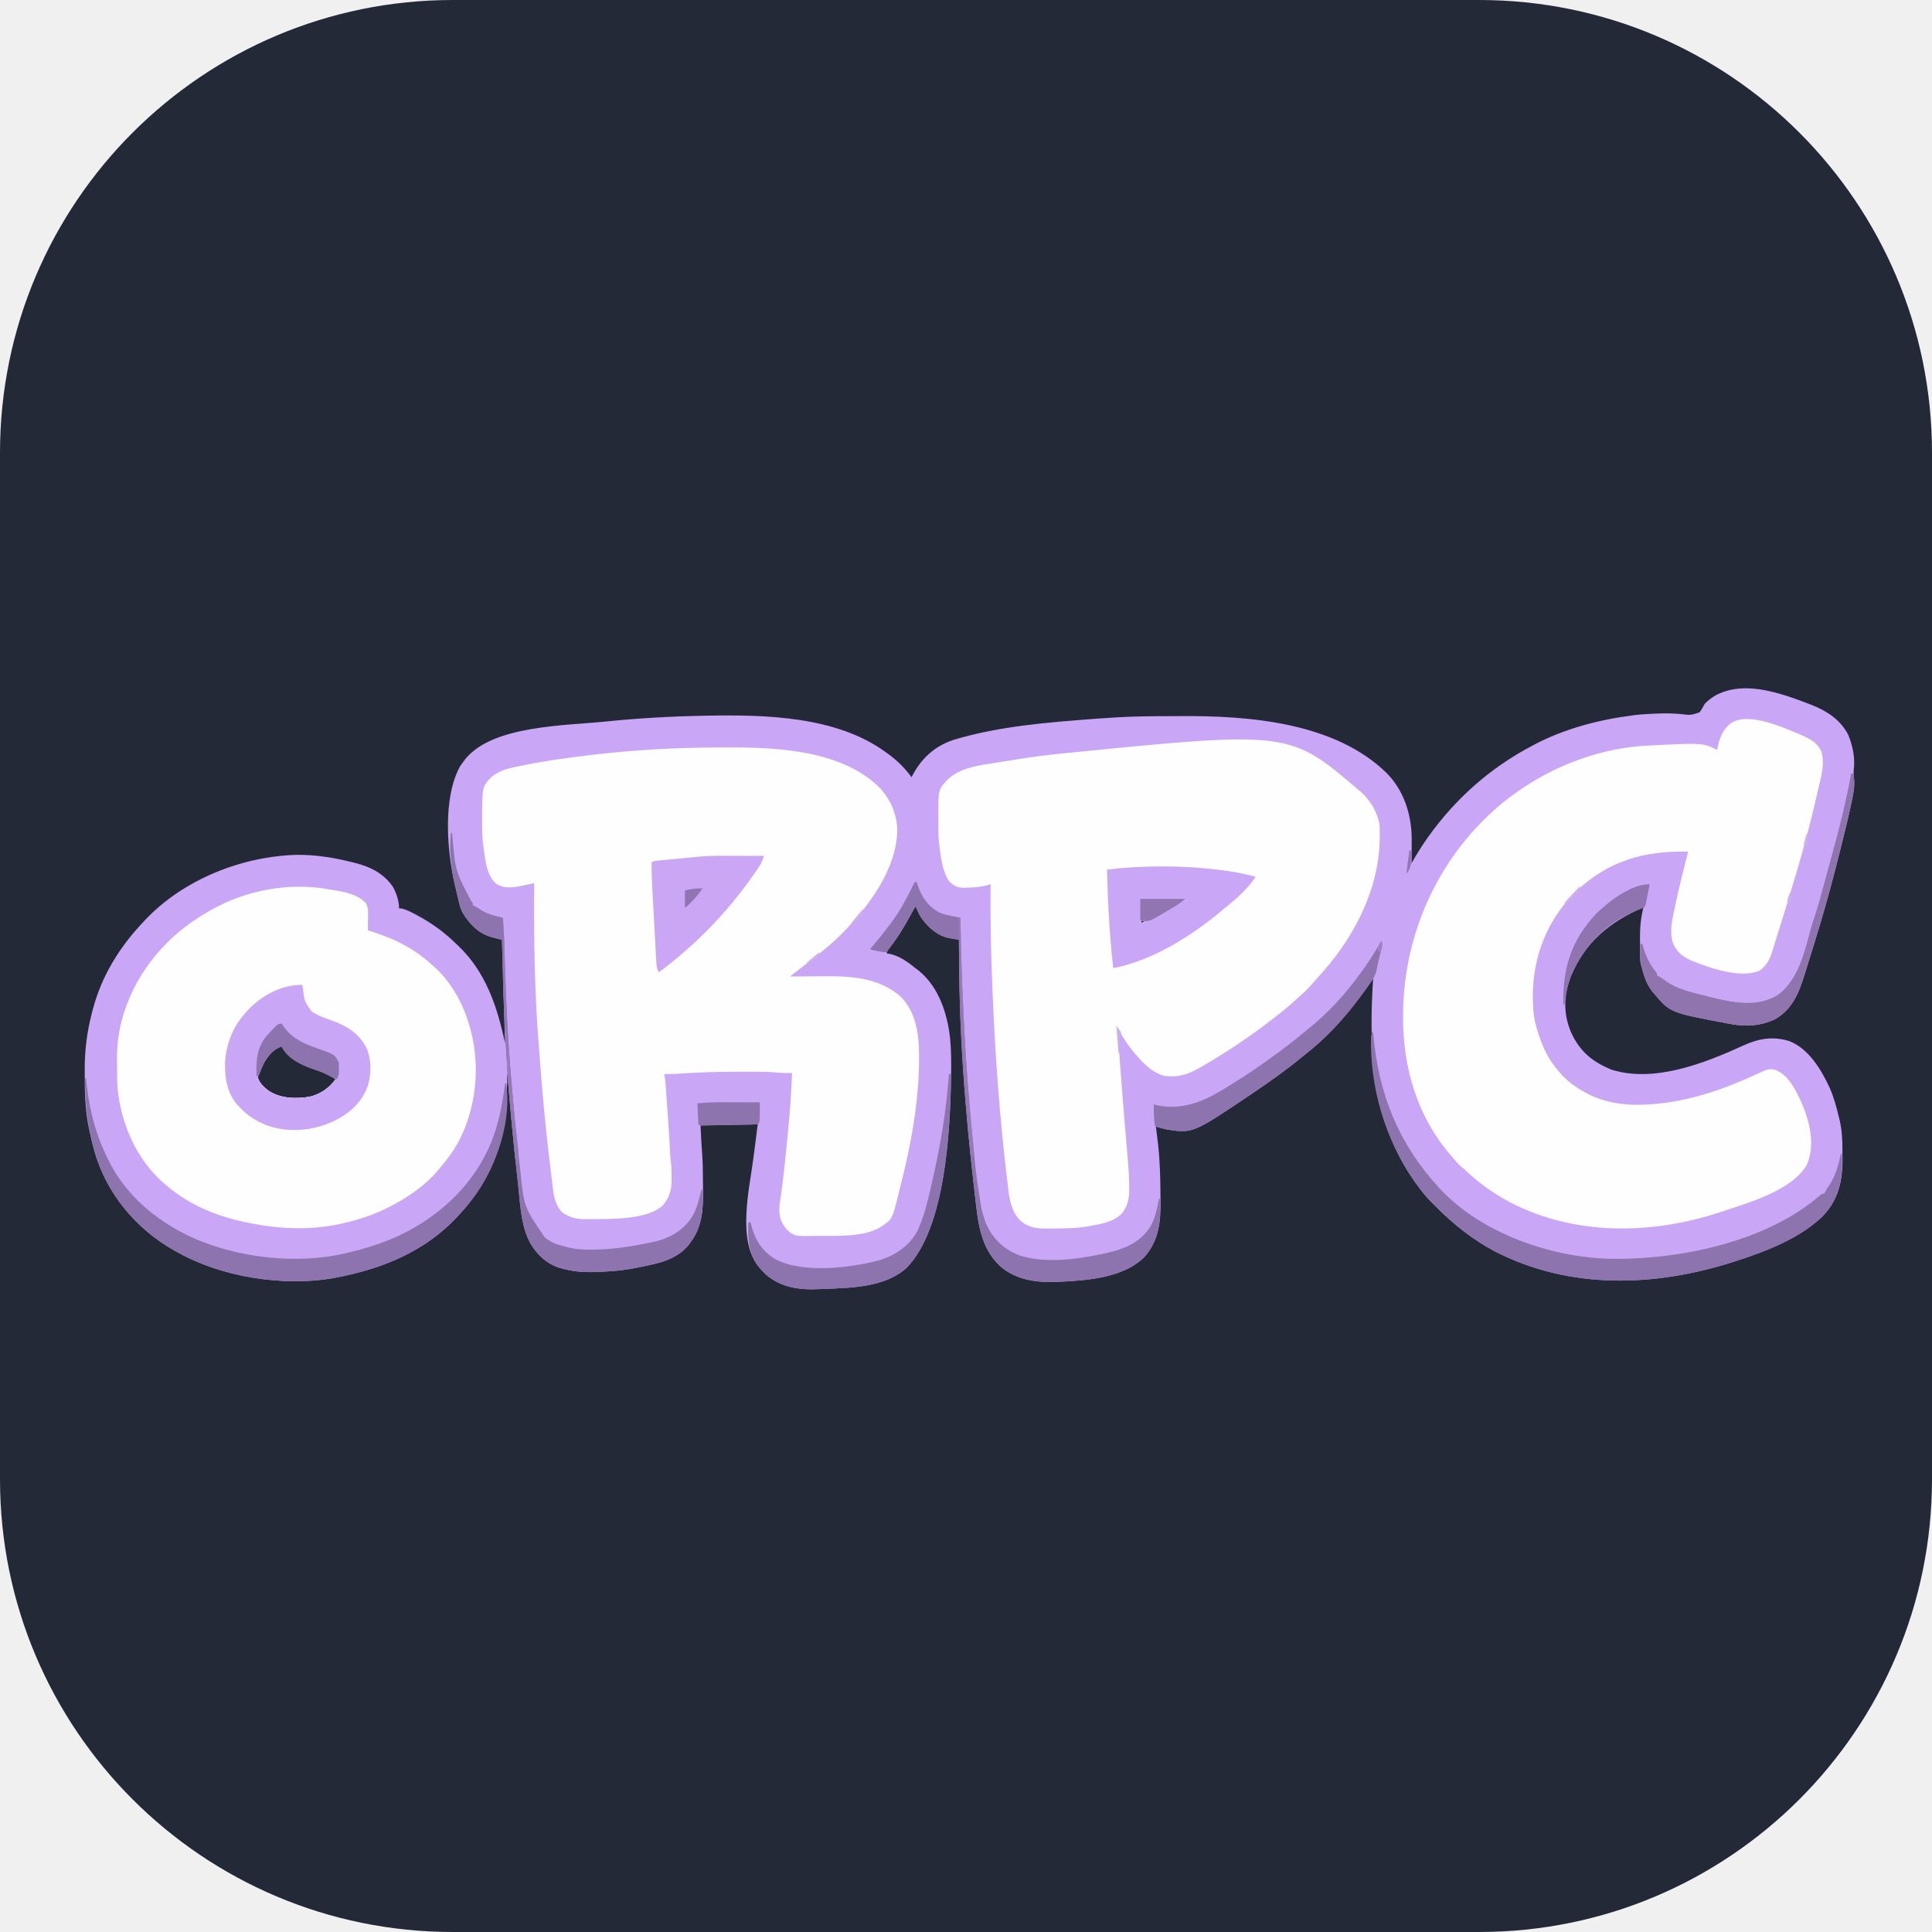
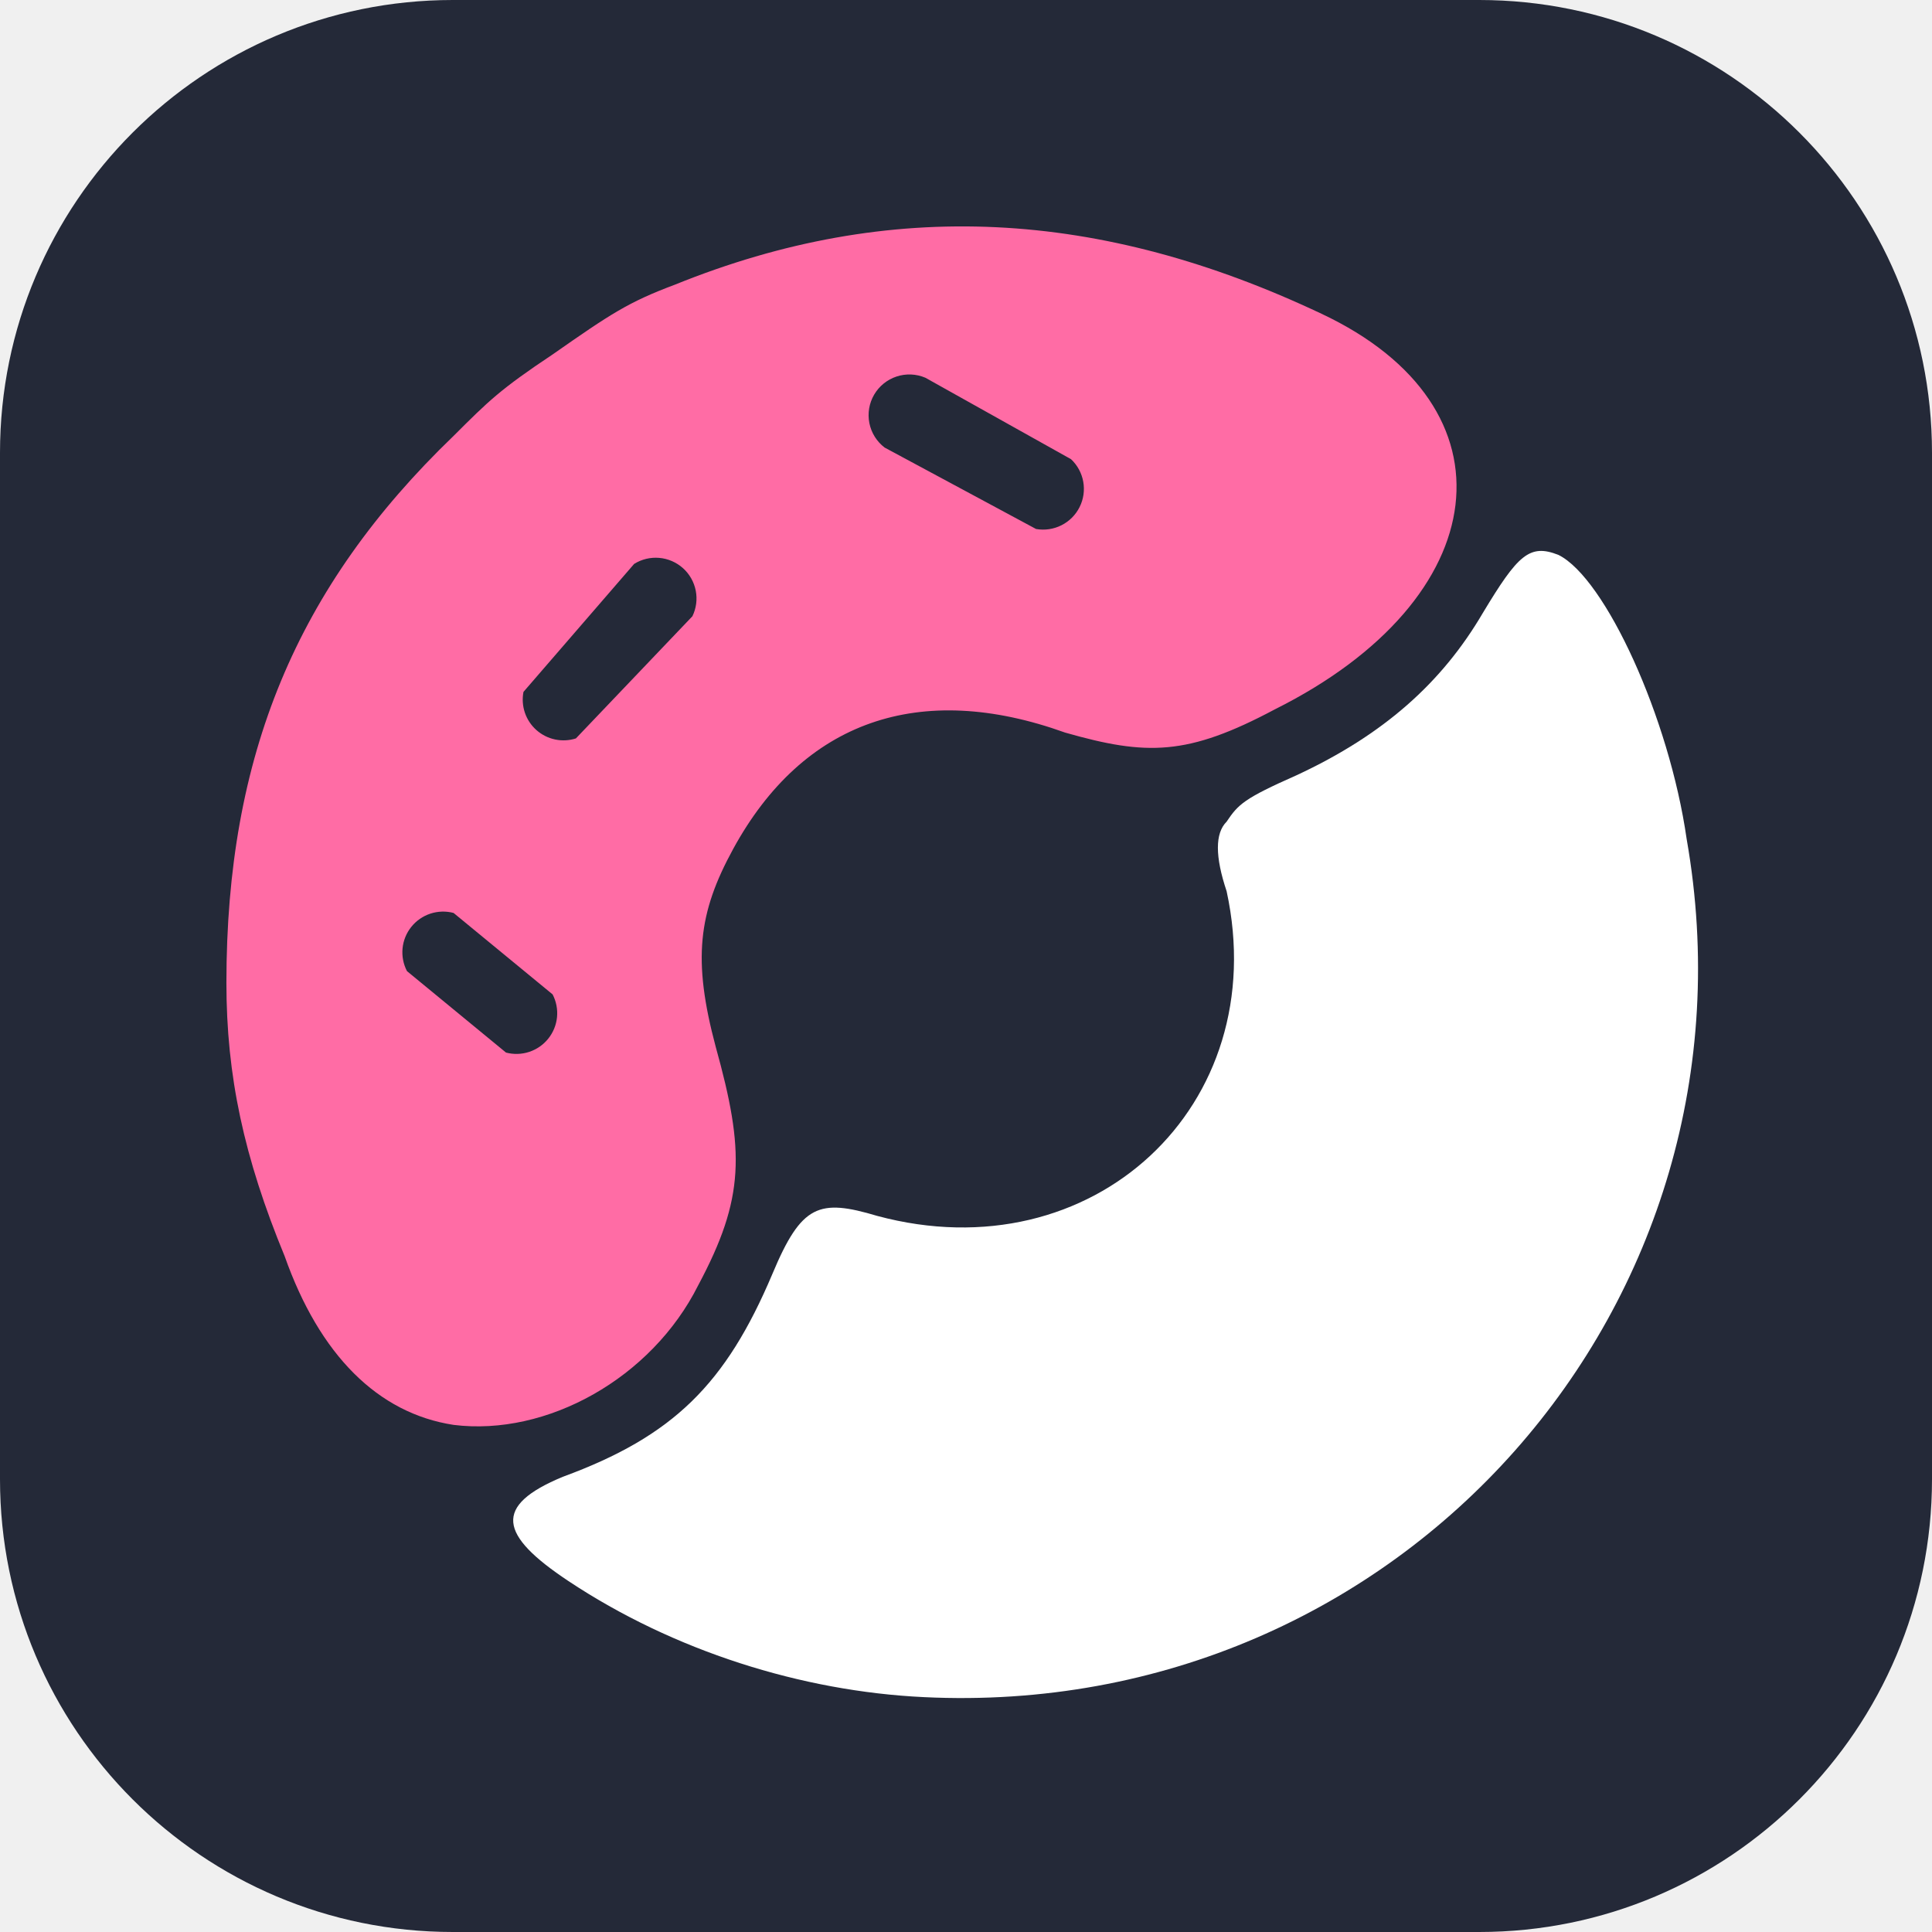
- <svg xmlns="http://www.w3.org/2000/svg" width="256" height="256" viewBox="0 0 256 256" id="orpc" fill="none">
+ <svg xmlns="http://www.w3.org/2000/svg" width="256" height="256" viewBox="0 0 256 256" fill="none" id="orpc">
  <style>
#orpc {
-     path.rect {fill: #242938}
+     rect {fill: #242938}
+     path[fill="white"] {fill: white}

    @media (prefers-color-scheme: light) {
-         path.rect {fill: #F4F2ED}
+         rect {fill: #F4F2ED}
+         path[fill="white"] {fill: black}
    }
}
</style>
-   <g clip-path="url(#clip0_228_2)">
-     <path class="rect" d="M196 0H60C26.863 0 0 26.863 0 60V196C0 229.137 26.863 256 60 256H196C229.137 256 256 229.137 256 196V60C256 26.863 229.137 0 196 0Z" fill="#242938" />
-     <path d="M239.664 93.259C239.807 93.314 239.807 93.314 239.953 93.369C242.035 94.179 243.89 95.356 244.932 97.428C245.514 98.915 245.842 100.492 245.623 102.082C245.591 102.509 245.616 102.842 245.67 103.262C245.751 104.127 245.631 104.886 245.454 105.731C245.423 105.886 245.392 106.041 245.36 106.201C244.978 108.056 244.527 109.896 244.066 111.733C243.993 112.024 243.92 112.316 243.847 112.608C243.024 115.905 242.155 119.186 241.179 122.441C241.14 122.571 241.101 122.7 241.061 122.834C240.505 124.685 239.933 126.531 239.351 128.374C239.26 128.665 239.17 128.956 239.08 129.248C238.334 131.675 237.412 133.859 235.068 135.123C233.221 135.942 231.381 136.058 229.427 135.704C229.292 135.68 229.157 135.655 229.018 135.63C221.295 134.187 221.295 134.187 219.139 131.613C219.057 131.517 218.975 131.42 218.89 131.321C218.114 130.315 217.807 129.212 217.486 128C217.461 127.921 217.436 127.842 217.411 127.76C217.317 127.289 217.323 126.817 217.32 126.338C217.319 126.23 217.319 126.121 217.318 126.01C217.317 125.78 217.316 125.55 217.315 125.32C217.314 124.975 217.31 124.631 217.305 124.286C217.296 122.876 217.424 121.589 217.761 120.218C213.342 122.137 209.997 124.829 208.131 129.421C207.179 131.973 207.125 134.421 208.236 136.925C209.395 139.388 211.086 140.743 213.569 141.749C219.21 143.508 225.923 140.859 230.973 138.546C233.022 137.61 234.912 137.273 237.095 137.952C239.648 138.928 241.345 141.754 242.45 144.153C242.99 145.392 243.348 146.696 243.658 148.011C243.714 148.236 243.714 148.236 243.771 148.465C244.081 149.837 244.14 151.155 244.133 152.557C244.132 152.925 244.136 153.293 244.14 153.662C244.152 156.585 243.545 159.034 241.487 161.189C238.411 164.069 234.083 165.784 230.159 167.049C230.033 167.09 229.907 167.131 229.778 167.173C219.325 170.532 208.087 170.938 198.088 165.819C195.202 164.285 192.649 162.282 190.349 159.962C190.244 159.86 190.138 159.758 190.029 159.653C189.115 158.764 188.331 157.806 187.594 156.766C187.529 156.674 187.464 156.582 187.397 156.488C181.779 148.469 181.327 139.147 181.947 129.667C181.845 129.815 181.743 129.963 181.638 130.116C179.195 133.651 176.397 137.032 172.993 139.673C172.838 139.799 172.684 139.926 172.53 140.053C170.519 141.709 168.397 143.217 166.243 144.676C166.141 144.745 166.038 144.815 165.933 144.886C158.087 150.174 158.087 150.174 154.672 149.678C154.159 149.562 153.658 149.423 153.157 149.261C153.174 149.38 153.19 149.499 153.208 149.621C153.29 150.241 153.363 150.863 153.433 151.485C153.446 151.6 153.459 151.716 153.473 151.835C153.7 153.921 153.747 156.013 153.764 158.11C153.767 158.408 153.771 158.706 153.776 159.004C153.821 161.876 153.55 164.479 151.539 166.667C148.771 169.272 144.243 169.652 140.622 169.828C140.489 169.835 140.357 169.842 140.22 169.85C137.439 169.979 134.617 169.653 132.469 167.718C129.898 165.288 129.59 161.939 129.206 158.581C129.189 158.434 129.172 158.288 129.154 158.137C127.867 147.034 126.947 135.708 127.123 124.526C127.01 124.508 126.897 124.489 126.781 124.47C126.633 124.446 126.484 124.422 126.332 124.397C126.185 124.373 126.038 124.349 125.887 124.324C124.248 124.025 123.118 122.996 122.122 121.683C121.787 121.176 121.545 120.65 121.337 120.079C121.134 120.387 120.958 120.681 120.787 121.006C119.927 122.615 119.008 124.186 117.858 125.604C117.594 125.911 117.594 125.911 117.48 126.332C117.6 126.348 117.72 126.363 117.844 126.38C119.213 126.651 120.401 127.56 121.475 128.417C121.634 128.54 121.634 128.54 121.797 128.666C124.425 130.843 125.536 134.332 125.9 137.636C126.05 139.286 126.057 140.936 126.021 142.591C126.019 142.716 126.017 142.841 126.015 142.969C125.894 150.018 125.23 162.765 120.137 167.986C117.293 170.591 112.77 170.651 109.119 170.789C108.903 170.797 108.687 170.807 108.471 170.818C105.908 170.939 103.473 170.604 101.47 168.868C101.186 168.598 100.929 168.32 100.675 168.022C100.6 167.936 100.525 167.85 100.448 167.761C97.686 164.14 99.3 157.571 99.822 153.503C99.882 153.042 99.943 152.581 100.004 152.12C100.141 151.075 100.27 150.029 100.399 148.984C96.649 149.052 96.649 149.052 92.823 149.123C92.911 150.984 92.911 150.984 93.035 152.843C93.129 154.126 93.139 155.412 93.147 156.699C93.149 156.991 93.153 157.283 93.158 157.575C93.203 160.126 93.061 162.608 91.445 164.687C91.363 164.8 91.28 164.914 91.194 165.031C90.028 166.395 88.465 167.067 86.762 167.466C86.574 167.511 86.574 167.511 86.382 167.556C84.593 167.974 82.809 168.315 80.977 168.439C80.83 168.449 80.684 168.459 80.533 168.469C78.564 168.595 76.696 168.669 74.778 168.161C74.629 168.125 74.481 168.089 74.328 168.053C72.709 167.598 71.406 166.522 70.508 165.103C70.446 165.009 70.384 164.915 70.321 164.818C69.012 162.531 68.926 159.454 68.648 156.896C68.617 156.623 68.587 156.349 68.556 156.076C68.031 151.403 67.6 146.721 67.202 142.035C67.202 142.116 67.203 142.197 67.204 142.28C67.256 149.332 65.697 155.855 60.727 161.073C60.664 161.142 60.601 161.21 60.536 161.28C56.293 165.839 50.601 168.13 44.611 169.272C44.361 169.321 44.361 169.321 44.106 169.371C37.492 170.491 29.406 169.233 23.535 165.937C23.392 165.859 23.249 165.781 23.102 165.7C18.005 162.819 14.091 158.152 12.486 152.447C12.281 151.679 12.097 150.906 11.921 150.13C11.888 149.982 11.854 149.834 11.82 149.682C11.348 147.474 11.227 145.312 11.232 143.059C11.232 142.628 11.229 142.198 11.226 141.768C11.217 139.232 11.511 136.804 12.145 134.349C12.187 134.183 12.229 134.018 12.273 133.847C13.451 129.321 15.807 125.528 18.989 122.163C19.099 122.045 19.21 121.927 19.323 121.805C24.399 116.492 32.126 113.446 39.376 113.27C41.847 113.253 44.223 113.642 46.617 114.234C46.753 114.267 46.889 114.301 47.029 114.335C49.107 114.869 50.86 115.726 52.101 117.57C52.546 118.413 52.876 119.395 52.876 120.357C53.038 120.371 53.038 120.371 53.205 120.385C53.883 120.536 54.442 120.837 55.054 121.165C55.181 121.232 55.308 121.3 55.439 121.37C57.224 122.344 58.858 123.514 60.314 124.943C60.444 125.063 60.573 125.183 60.706 125.307C64.375 128.782 65.918 133.448 66.926 138.283C66.923 138.188 66.919 138.093 66.916 137.995C66.815 135.152 66.73 132.31 66.651 129.467C66.636 128.907 66.62 128.347 66.604 127.787C66.574 126.7 66.543 125.613 66.513 124.526C66.373 124.491 66.234 124.456 66.09 124.42C65.903 124.372 65.717 124.324 65.531 124.276C65.439 124.253 65.347 124.23 65.253 124.206C63.458 123.738 62.246 122.494 61.299 120.936C61.042 120.447 60.913 119.946 60.788 119.41C60.76 119.295 60.732 119.181 60.703 119.063C60.645 118.824 60.589 118.585 60.533 118.345C60.457 118.015 60.377 117.687 60.296 117.358C59.224 112.81 58.63 105.736 60.977 101.51C61.118 101.303 61.264 101.1 61.416 100.902C61.495 100.796 61.574 100.69 61.656 100.58C65.291 96.086 74.986 96.161 80.331 95.599C84.624 95.16 88.923 94.921 93.236 94.84C93.397 94.836 93.558 94.833 93.724 94.83C101.462 94.691 110.805 94.896 117.342 99.651C117.42 99.707 117.497 99.762 117.577 99.819C118.827 100.719 119.873 101.733 120.786 102.986C120.825 102.91 120.863 102.835 120.903 102.757C122.119 100.449 123.856 98.875 126.322 98.044C132.311 96.23 138.857 95.712 145.073 95.248C145.186 95.239 145.3 95.231 145.416 95.222C146.206 95.164 146.995 95.112 147.785 95.065C147.9 95.058 148.015 95.052 148.134 95.045C150.459 94.913 152.785 94.896 155.113 94.893C155.534 94.892 155.955 94.89 156.375 94.887C165.492 94.82 176.851 95.701 183.737 102.43C186.008 104.712 187.048 107.943 187.057 111.124C187.056 111.515 187.054 111.906 187.052 112.297C187.051 112.499 187.051 112.702 187.05 112.904C187.049 113.397 187.046 113.889 187.043 114.381C187.102 114.277 187.161 114.172 187.222 114.064C187.752 113.134 188.307 112.235 188.92 111.359C189.003 111.24 189.086 111.121 189.172 110.999C192.797 105.865 197.47 101.73 203.022 98.817C203.115 98.767 203.208 98.718 203.304 98.666C207.276 96.561 211.951 95.341 216.384 94.787C216.478 94.775 216.572 94.763 216.669 94.75C217.559 94.641 218.45 94.597 219.346 94.561C219.507 94.554 219.668 94.547 219.833 94.54C220.826 94.502 221.789 94.535 222.778 94.621C224.04 94.774 224.04 94.774 225.198 94.388C225.471 94.026 225.672 93.656 225.889 93.259C226.69 92.45 227.559 91.91 228.644 91.591C228.871 91.524 228.871 91.524 229.103 91.456C232.488 90.616 236.504 92.037 239.664 93.259ZM151.229 122.024C151.229 122.116 151.229 122.208 151.229 122.302C151.41 122.211 151.592 122.119 151.78 122.024C151.598 122.024 151.416 122.024 151.229 122.024ZM35.795 139.534C35.049 140.4 34.392 141.464 34.142 142.591C34.249 143.405 34.886 143.964 35.489 144.462C37.086 145.577 39.206 145.639 41.073 145.315C42.513 144.952 43.587 144.182 44.473 143.008C43.603 142.358 42.76 141.965 41.735 141.627C40.606 141.234 39.64 140.83 38.688 140.09C38.604 140.029 38.52 139.967 38.434 139.904C38.067 139.62 37.799 139.324 37.551 138.935C37.472 138.811 37.392 138.688 37.31 138.561C36.716 138.561 36.212 139.149 35.795 139.534Z" fill="#C9A6F6" />
-     <path d="M95.18 99.044C95.477 99.043 95.773 99.042 96.07 99.04C102.713 99.006 111.217 99.328 116.357 104.176C117.907 105.733 118.855 107.784 118.892 110.004C118.833 114.857 115.448 119.64 112.246 122.997C112.174 123.073 112.102 123.148 112.029 123.225C111.053 124.245 110.049 125.182 108.94 126.054C108.793 126.172 108.646 126.29 108.499 126.407C107.599 127.127 106.689 127.833 105.777 128.536C105.67 128.619 105.563 128.701 105.452 128.786C105.191 128.988 104.93 129.189 104.669 129.39C104.806 129.388 104.806 129.388 104.946 129.387C105.907 129.377 106.868 129.371 107.829 129.367C108.186 129.365 108.543 129.362 108.901 129.358C112.65 129.321 116.399 129.479 119.357 132.068C121.398 134.159 121.782 137.09 121.785 139.89C121.785 139.987 121.785 140.084 121.785 140.184C121.776 145.934 120.717 151.772 119.271 157.322C119.218 157.542 119.165 157.762 119.113 157.983C118.25 161.562 118.25 161.562 116.654 162.602C114.4 163.973 110.858 163.741 108.31 163.755C108.097 163.757 107.884 163.759 107.671 163.763C105.281 163.809 105.281 163.809 104.223 162.89C103.355 161.846 103.202 161.027 103.292 159.684C103.347 159.243 103.414 158.804 103.48 158.365C103.709 156.79 103.886 155.213 104.05 153.63C104.064 153.49 104.079 153.35 104.094 153.205C104.476 149.536 104.828 145.863 104.945 142.174C104.865 142.176 104.784 142.178 104.702 142.179C104.061 142.186 103.434 142.168 102.796 142.106C101.943 142.031 101.096 142.013 100.24 142.012C100.084 142.011 99.929 142.011 99.768 142.01C99.267 142.009 98.766 142.009 98.264 142.009C98.008 142.009 98.008 142.009 97.746 142.009C95.05 142.009 92.374 142.097 89.684 142.287C89.122 142.32 88.565 142.323 88.002 142.313C88.023 142.412 88.045 142.512 88.067 142.614C88.138 142.998 88.176 143.37 88.204 143.759C88.219 143.98 88.219 143.98 88.236 144.206C88.246 144.364 88.257 144.522 88.269 144.685C88.28 144.851 88.292 145.016 88.304 145.187C88.329 145.538 88.353 145.889 88.378 146.24C88.414 146.769 88.452 147.297 88.489 147.826C88.601 149.416 88.713 151.006 88.781 152.598C88.803 153.074 88.838 153.543 88.9 154.015C88.981 154.658 88.991 155.285 88.992 155.932C88.993 156.05 88.995 156.168 88.997 156.29C89 157.616 88.73 158.657 87.864 159.684C85.784 161.691 80.772 161.513 78.127 161.534C77.954 161.538 77.781 161.542 77.604 161.546C76.372 161.555 75.556 161.351 74.528 160.683C73.62 159.767 73.395 158.595 73.247 157.347C73.228 157.19 73.228 157.19 73.208 157.03C73.165 156.685 73.123 156.339 73.082 155.993C73.067 155.871 73.052 155.75 73.037 155.625C72.926 154.709 72.818 153.792 72.712 152.875C72.697 152.746 72.682 152.618 72.666 152.485C72.197 148.45 71.832 144.41 71.533 140.358C71.486 139.714 71.435 139.069 71.384 138.425C70.817 131.303 70.729 124.163 70.783 117.022C70.705 117.039 70.628 117.055 70.548 117.073C70.19 117.15 69.832 117.225 69.475 117.3C69.352 117.326 69.23 117.353 69.104 117.38C67.964 117.617 66.875 117.768 65.824 117.161C64.418 116.102 64.271 113.665 64.033 112.019C63.895 110.962 63.874 109.914 63.879 108.849C63.879 108.689 63.88 108.529 63.88 108.365C63.907 104.208 63.907 104.208 65.114 102.969C65.947 102.239 67.009 101.901 68.071 101.675C68.197 101.647 68.322 101.62 68.451 101.591C71.624 100.917 74.863 100.439 78.084 100.068C78.351 100.036 78.351 100.036 78.623 100.004C84.127 99.357 89.64 99.058 95.18 99.044Z" fill="#FEFEFE" />
-     <path d="M180.156 104.793C180.257 104.878 180.358 104.962 180.462 105.05C181.639 106.127 182.647 107.863 182.812 109.481C182.829 109.902 182.83 110.321 182.825 110.742C182.823 110.971 182.823 110.971 182.82 111.205C182.687 118.22 179.152 124.673 174.469 129.681C174.163 130.011 173.868 130.347 173.578 130.692C173.192 131.142 172.774 131.53 172.324 131.914C172.006 132.189 171.699 132.473 171.392 132.759C170.537 133.536 169.635 134.243 168.723 134.948C168.598 135.046 168.598 135.046 168.47 135.145C165.569 137.402 162.497 139.438 159.321 141.28C159.202 141.349 159.082 141.419 158.958 141.491C157.398 142.385 156.019 142.829 154.196 142.537C152.401 142.027 151.045 140.438 149.92 139.022C149.861 138.948 149.802 138.875 149.742 138.799C149.108 137.982 148.59 137.087 148.06 136.199C148.15 137.411 148.24 138.623 148.33 139.836C148.353 140.141 148.376 140.447 148.398 140.753C148.573 143.107 148.754 145.461 148.95 147.813C148.979 148.161 149.008 148.508 149.036 148.856C149.055 149.085 149.074 149.315 149.093 149.544C149.102 149.657 149.112 149.769 149.121 149.885C149.167 150.441 149.214 150.996 149.262 151.551C149.607 155.578 149.607 155.578 149.625 157.393C149.628 157.567 149.628 157.567 149.631 157.745C149.624 158.968 149.337 160.082 148.48 160.97C147.317 161.97 145.804 162.203 144.341 162.463C144.203 162.488 144.203 162.488 144.062 162.514C142.534 162.774 140.987 162.773 139.442 162.785C139.34 162.786 139.237 162.787 139.132 162.789C137.563 162.806 136.268 162.764 135.082 161.62C133.788 160.206 133.684 158.284 133.468 156.444C133.456 156.35 133.445 156.256 133.433 156.159C132.459 148.056 131.874 139.905 131.53 131.752C131.524 131.604 131.518 131.455 131.511 131.303C131.311 126.586 131.214 121.881 131.255 117.161C131.033 117.227 131.033 117.227 130.806 117.294C129.881 117.553 128.956 117.608 128.001 117.621C127.901 117.625 127.801 117.629 127.698 117.633C126.835 117.643 126.35 117.345 125.728 116.735C124.887 115.407 124.712 113.829 124.505 112.297C124.481 112.123 124.457 111.95 124.433 111.771C124.327 110.911 124.342 110.047 124.342 109.182C124.342 108.869 124.339 108.557 124.337 108.244C124.322 104.602 124.322 104.602 125.583 103.278C127.352 101.617 129.888 101.403 132.185 101.032C132.39 100.998 132.596 100.964 132.801 100.93C133.433 100.825 134.066 100.724 134.699 100.624C134.861 100.598 134.861 100.598 135.027 100.571C136.864 100.277 138.703 100.047 140.553 99.86C140.698 99.845 140.843 99.83 140.993 99.815C170.871 96.829 170.871 96.829 180.156 104.793ZM151.229 122.024C151.229 122.116 151.229 122.208 151.229 122.302C151.41 122.211 151.592 122.119 151.78 122.024C151.598 122.024 151.416 122.024 151.229 122.024Z" fill="#FEFEFE" />
-     <path d="M238.715 97.411C239.831 97.898 240.783 98.394 241.322 99.539C241.842 101.075 241.325 102.881 240.964 104.402C240.913 104.622 240.863 104.841 240.813 105.061C240.663 105.713 240.508 106.365 240.352 107.016C240.329 107.112 240.307 107.208 240.283 107.307C238.979 112.774 237.308 118.131 235.636 123.492C235.541 123.801 235.445 124.109 235.35 124.418C235.206 124.886 235.059 125.353 234.911 125.82C234.854 126.008 234.854 126.008 234.795 126.201C234.481 127.173 234 128.048 233.138 128.625C230.622 129.694 226.562 128.268 224.178 127.31C223.051 126.824 222.231 126.216 221.714 125.067C221.167 123.555 221.558 121.947 221.885 120.426C221.928 120.223 221.97 120.019 222.013 119.816C222.506 117.48 223.092 115.165 223.685 112.853C217.898 112.701 213.071 114.063 208.782 118.169C205.146 121.75 203.211 126.46 203.112 131.56C203.101 133.107 203.135 134.568 203.573 136.06C203.601 136.157 203.628 136.254 203.656 136.353C204.262 138.468 205.122 140.391 206.604 142.035C206.774 142.226 206.774 142.226 206.947 142.421C207.838 143.371 208.772 144.055 209.91 144.676C210.039 144.75 210.168 144.824 210.3 144.9C212.814 146.215 215.665 146.531 218.45 146.343C218.597 146.334 218.743 146.324 218.895 146.314C223.775 145.96 228.36 144.362 232.781 142.323C234.323 141.614 234.323 141.614 235.256 141.757C237.13 142.534 238.085 144.712 238.871 146.474C239.86 148.892 240.488 151.754 239.457 154.256C237.595 157.711 231.63 159.386 228.23 160.518C228.02 160.588 228.02 160.588 227.805 160.659C218.833 163.591 208.815 163.759 200.267 159.406C198.112 158.274 196.134 156.907 194.36 155.228C194.065 154.949 194.065 154.949 193.715 154.677C193.215 154.269 192.829 153.786 192.416 153.292C192.31 153.17 192.205 153.048 192.096 152.922C187.767 147.836 185.905 141.445 185.916 134.818C185.916 134.717 185.916 134.617 185.916 134.513C185.935 125.747 189.046 117.257 194.757 110.629C194.859 110.511 194.859 110.511 194.963 110.391C200.71 103.784 209.171 99.401 217.899 98.817C225.652 98.42 225.652 98.42 227.542 99.373C227.584 99.115 227.584 99.115 227.628 98.852C227.899 97.632 228.412 96.456 229.47 95.76C231.804 94.309 236.457 96.464 238.715 97.411Z" fill="#FEFEFE" />
-     <path d="M43.647 117.856C43.83 117.885 44.013 117.914 44.197 117.942C45.71 118.189 47.374 118.499 48.468 119.662C48.737 120.1 48.776 120.429 48.77 120.941C48.769 121.145 48.769 121.145 48.767 121.354C48.764 121.565 48.764 121.565 48.761 121.781C48.759 121.925 48.758 122.068 48.757 122.216C48.754 122.569 48.749 122.922 48.743 123.275C48.83 123.302 48.916 123.328 49.005 123.355C52.307 124.378 55.031 125.73 57.559 128.139C57.663 128.234 57.766 128.33 57.872 128.428C59.999 130.46 61.459 133.233 62.243 136.06C62.283 136.201 62.324 136.341 62.365 136.486C63.696 141.429 63.064 147.12 60.584 151.606C59.911 152.76 59.116 153.808 58.248 154.82C58.154 154.932 58.06 155.043 57.964 155.158C56.259 157.15 54.078 158.624 51.774 159.823C51.689 159.867 51.603 159.912 51.516 159.957C49.471 161.006 47.267 161.715 45.024 162.185C44.927 162.206 44.831 162.227 44.731 162.249C41.221 162.976 37.236 162.856 33.729 162.185C33.599 162.161 33.47 162.138 33.337 162.113C29.159 161.324 25.276 159.857 22.02 157.044C21.898 156.941 21.777 156.839 21.652 156.734C18.064 153.6 16.014 148.849 15.573 144.136C15.517 143.251 15.515 142.366 15.513 141.479C15.511 141.137 15.507 140.794 15.503 140.451C15.489 138.432 15.727 136.464 16.329 134.531C16.364 134.417 16.4 134.302 16.436 134.184C18.241 128.505 22.281 123.842 27.392 120.913C27.547 120.822 27.701 120.731 27.86 120.638C32.545 117.952 38.339 116.862 43.647 117.856ZM35.795 139.534C35.049 140.4 34.392 141.464 34.142 142.591C34.249 143.405 34.886 143.964 35.489 144.462C37.086 145.578 39.206 145.639 41.073 145.315C42.513 144.952 43.587 144.182 44.473 143.008C43.603 142.358 42.76 141.965 41.735 141.627C40.606 141.234 39.64 140.83 38.688 140.09C38.604 140.029 38.52 139.967 38.434 139.904C38.067 139.62 37.799 139.324 37.551 138.935C37.472 138.812 37.392 138.688 37.31 138.561C36.716 138.561 36.212 139.149 35.795 139.534Z" fill="#FEFEFE" />
-     <path d="M40.065 130.501C40.089 130.649 40.112 130.796 40.136 130.949C40.344 132.689 40.344 132.689 41.311 134.046C42.148 134.554 42.97 134.897 43.896 135.2C45.874 135.891 47.479 136.842 48.514 138.764C49.24 140.33 49.228 142.225 48.746 143.871C47.93 146.125 46.294 147.55 44.197 148.567C41.448 149.854 38.262 150.139 35.382 149.122C33.988 148.576 32.837 147.86 31.8 146.76C31.72 146.679 31.64 146.597 31.557 146.514C30.101 144.937 29.756 142.815 29.825 140.731C29.964 138.351 30.891 136.021 32.489 134.253C32.596 134.131 32.703 134.009 32.813 133.883C34.66 131.888 37.328 130.47 40.065 130.501ZM35.795 139.534C35.049 140.4 34.392 141.464 34.142 142.591C34.249 143.405 34.886 143.964 35.489 144.462C37.086 145.577 39.206 145.639 41.073 145.315C42.513 144.952 43.587 144.182 44.473 143.008C43.603 142.358 42.76 141.965 41.735 141.627C40.606 141.234 39.64 140.83 38.688 140.09C38.604 140.029 38.52 139.967 38.434 139.904C38.067 139.62 37.799 139.324 37.551 138.935C37.472 138.811 37.392 138.688 37.31 138.561C36.716 138.561 36.212 139.149 35.795 139.534Z" fill="#CAA6F6" />
-     <path d="M181.809 136.755C181.854 136.755 181.9 136.755 181.947 136.755C181.955 136.853 181.963 136.951 181.971 137.053C182.652 144.91 185.3 151.53 190.625 157.322C190.736 157.445 190.736 157.445 190.849 157.571C196.298 163.371 205.313 166.536 213.051 166.788C222.291 166.997 233.917 164.638 241.119 158.433C241.454 158.155 241.454 158.155 241.73 158.155C241.766 158.078 241.802 158 241.839 157.919C242.022 157.568 242.238 157.257 242.462 156.931C243.245 155.703 243.619 154.29 243.934 152.875C243.979 152.875 244.025 152.875 244.071 152.875C244.179 155.968 243.862 158.554 241.73 160.935C238.782 164.021 234.099 165.78 230.159 167.049C230.033 167.09 229.907 167.131 229.778 167.173C219.325 170.532 208.087 170.938 198.088 165.819C195.202 164.286 192.649 162.282 190.349 159.962C190.244 159.86 190.138 159.758 190.029 159.654C189.115 158.764 188.331 157.806 187.594 156.766C187.529 156.674 187.464 156.582 187.397 156.488C183.542 150.986 181.489 144.065 181.671 137.311C181.74 136.972 181.74 136.972 181.809 136.755Z" fill="#8E74AE" />
-     <path d="M161.147 115.215C161.345 115.238 161.345 115.238 161.547 115.26C163.194 115.449 164.785 115.734 166.381 116.188C165.267 117.826 163.785 119.133 162.249 120.357C162.013 120.557 161.778 120.756 161.543 120.956C157.651 124.148 152.504 127.361 147.509 128.278C147.015 123.932 146.796 119.587 146.683 115.215C151.416 114.685 156.417 114.645 161.147 115.215ZM151.229 122.024C151.229 122.116 151.229 122.208 151.229 122.302C151.41 122.211 151.592 122.119 151.78 122.024C151.598 122.024 151.416 122.024 151.229 122.024Z" fill="#CAA6F6" />
-     <path d="M11.275 142.869C11.321 142.869 11.366 142.869 11.413 142.869C11.422 142.99 11.431 143.11 11.44 143.234C11.795 147.037 12.785 150.762 14.582 154.125C14.658 154.271 14.734 154.417 14.813 154.567C16.995 158.543 20.634 161.59 24.637 163.575C24.733 163.623 24.829 163.67 24.927 163.719C30.98 166.636 39.183 167.619 45.713 166.076C45.861 166.042 46.01 166.008 46.163 165.972C50.407 164.976 54.214 163.471 57.697 160.796C57.83 160.694 57.963 160.592 58.099 160.487C61.906 157.482 64.745 153.453 65.962 148.706C65.988 148.607 66.014 148.509 66.041 148.408C66.462 146.813 66.705 145.197 66.926 143.564C66.972 143.564 67.017 143.564 67.064 143.564C67.833 148.304 65.887 154.224 63.208 158.062C62.445 159.123 61.627 160.128 60.727 161.074C60.664 161.142 60.601 161.21 60.536 161.28C56.293 165.839 50.601 168.13 44.611 169.272C44.444 169.305 44.278 169.338 44.106 169.371C37.492 170.491 29.406 169.233 23.535 165.937C23.392 165.859 23.249 165.781 23.102 165.7C18.005 162.819 14.091 158.152 12.486 152.448C11.629 149.226 11.216 146.197 11.275 142.869Z" fill="#8E74AE" />
-     <path d="M97.834 113.4C98.163 113.401 98.493 113.401 98.823 113.402C99.624 113.404 100.425 113.406 101.226 113.409C101.068 113.927 100.903 114.366 100.599 114.814C100.494 114.969 100.494 114.969 100.387 115.128C100.312 115.237 100.236 115.346 100.158 115.459C100.039 115.632 100.039 115.632 99.918 115.808C96.419 120.852 92.208 125.172 87.313 128.834C86.968 128.298 86.973 127.725 86.943 127.106C86.936 126.988 86.93 126.87 86.922 126.748C86.9 126.358 86.88 125.967 86.86 125.577C86.845 125.304 86.83 125.032 86.815 124.759C86.783 124.187 86.752 123.616 86.722 123.044C86.684 122.314 86.644 121.585 86.604 120.856C86.573 120.293 86.542 119.729 86.512 119.166C86.497 118.897 86.483 118.629 86.468 118.36C86.393 116.987 86.323 115.619 86.349 114.243C86.805 114.013 87.317 114.021 87.819 113.973C87.999 113.956 87.999 113.956 88.184 113.938C88.44 113.913 88.696 113.888 88.952 113.863C89.338 113.826 89.723 113.789 90.108 113.751C90.723 113.691 91.338 113.633 91.953 113.577C92.221 113.552 92.489 113.526 92.757 113.5C94.445 113.351 96.141 113.394 97.834 113.4Z" fill="#CAA6F5" />
-     <path d="M121.199 116.883C121.29 116.883 121.381 116.883 121.475 116.883C121.515 117.022 121.515 117.022 121.557 117.163C122.083 118.801 122.973 120.113 124.51 120.932C125.012 121.154 125.542 121.252 126.078 121.361C126.192 121.385 126.306 121.409 126.423 121.434C126.702 121.493 126.981 121.551 127.26 121.608C127.263 121.774 127.265 121.941 127.268 122.113C127.335 126.268 127.466 130.416 127.677 134.566C127.7 135.009 127.722 135.453 127.744 135.896C127.993 140.848 128.356 145.777 128.863 150.708C128.917 151.248 128.97 151.788 129.023 152.327C129.041 152.516 129.059 152.705 129.078 152.894C129.113 153.251 129.147 153.608 129.182 153.965C129.309 155.263 129.477 156.55 129.688 157.837C129.742 158.17 129.793 158.503 129.843 158.837C130.075 160.406 130.075 160.406 130.566 161.907C130.613 162.018 130.659 162.128 130.707 162.241C131.597 164.191 133.042 165.55 135.019 166.321C138.187 167.408 142.371 166.915 145.564 166.259C145.654 166.24 145.744 166.222 145.837 166.203C148.393 165.672 150.79 164.966 152.331 162.689C153.061 161.529 153.306 160.181 153.57 158.85C153.616 158.85 153.661 158.85 153.708 158.85C153.836 161.644 153.647 164.163 151.802 166.381C149.139 169.276 144.315 169.649 140.622 169.828C140.489 169.835 140.357 169.842 140.22 169.85C137.439 169.979 134.617 169.653 132.469 167.718C129.898 165.288 129.59 161.939 129.206 158.581C129.18 158.361 129.18 158.361 129.154 158.138C127.867 147.034 126.947 135.708 127.123 124.526C127.01 124.508 126.897 124.489 126.781 124.471C126.633 124.446 126.484 124.422 126.332 124.397C126.185 124.373 126.038 124.349 125.887 124.324C124.248 124.025 123.118 122.996 122.122 121.683C121.787 121.176 121.545 120.65 121.337 120.079C121.134 120.387 120.958 120.681 120.787 121.006C120 122.479 119.136 123.861 118.169 125.221C118.039 125.404 117.909 125.587 117.78 125.771C117.681 125.91 117.582 126.05 117.48 126.193C116.713 126.123 116.011 126.013 115.276 125.777C115.352 125.688 115.352 125.688 115.43 125.597C116.231 124.658 117.003 123.699 117.756 122.719C117.824 122.63 117.893 122.541 117.964 122.449C119.277 120.72 120.243 118.831 121.199 116.883Z" fill="#8E74AE" />
-     <path d="M59.763 110.352C59.809 110.352 59.854 110.352 59.901 110.352C59.913 110.493 59.925 110.635 59.937 110.781C60.344 115.414 60.344 115.414 62.439 119.404C62.656 119.662 62.656 119.662 62.656 119.94C62.774 119.997 62.774 119.997 62.894 120.054C63.214 120.222 63.501 120.416 63.801 120.618C64.696 121.17 65.639 121.369 66.651 121.608C66.789 123.564 66.839 125.522 66.892 127.482C67.032 132.603 67.271 137.699 67.722 142.803C67.754 143.162 67.785 143.522 67.816 143.882C68.108 147.251 68.423 150.617 68.821 153.976C68.855 154.264 68.888 154.553 68.921 154.841C69.417 159.927 69.417 159.927 72.214 163.994C72.863 164.484 73.472 164.817 74.261 165.01C74.509 165.071 74.756 165.138 75.001 165.21C76.105 165.523 77.139 165.59 78.282 165.581C78.419 165.581 78.419 165.581 78.559 165.58C81.183 165.564 83.75 165.158 86.314 164.617C86.502 164.578 86.502 164.578 86.694 164.538C88.724 164.079 90.483 163.053 91.663 161.307C92.351 160.158 92.643 158.89 92.961 157.6C93.006 157.6 93.052 157.6 93.099 157.6C93.212 160.16 93.072 162.594 91.445 164.687C91.363 164.8 91.28 164.914 91.194 165.031C90.028 166.396 88.465 167.067 86.762 167.466C86.574 167.511 86.574 167.511 86.382 167.557C84.593 167.974 82.809 168.315 80.977 168.439C80.83 168.449 80.684 168.459 80.533 168.469C78.564 168.595 76.696 168.67 74.778 168.161C74.629 168.125 74.481 168.09 74.328 168.053C72.709 167.598 71.406 166.523 70.508 165.104C70.446 165.01 70.384 164.916 70.321 164.819C69.012 162.531 68.925 159.454 68.648 156.896C68.617 156.62 68.587 156.344 68.556 156.068C68.421 154.865 68.293 153.662 68.166 152.458C68.149 152.296 68.132 152.133 68.114 151.966C67.154 142.841 66.69 133.698 66.513 124.526C66.373 124.491 66.234 124.456 66.09 124.42C65.903 124.372 65.717 124.324 65.531 124.276C65.439 124.253 65.347 124.23 65.253 124.207C63.458 123.738 62.246 122.495 61.299 120.936C61.042 120.448 60.913 119.946 60.788 119.41C60.76 119.296 60.732 119.181 60.703 119.063C60.645 118.824 60.589 118.585 60.533 118.346C60.457 118.016 60.377 117.687 60.296 117.358C59.999 116.096 59.828 114.84 59.72 113.548C59.708 113.405 59.696 113.263 59.683 113.116C59.615 112.178 59.65 111.284 59.763 110.352Z" fill="#8E74AE" />
-     <path d="M183.049 124.665C183.2 125.124 183.172 125.261 183.059 125.717C183.029 125.841 182.998 125.966 182.967 126.095C182.934 126.225 182.902 126.355 182.868 126.489C182.805 126.744 182.743 126.999 182.68 127.254C182.648 127.38 182.616 127.506 182.584 127.635C182.53 127.864 182.482 128.094 182.444 128.326C182.291 129.239 181.875 129.859 181.335 130.597C181.249 130.718 181.162 130.839 181.073 130.964C180.816 131.321 180.556 131.676 180.294 132.03C180.224 132.125 180.154 132.22 180.081 132.318C178.071 135.026 175.649 137.612 172.993 139.673C172.838 139.799 172.684 139.926 172.53 140.053C170.519 141.709 168.397 143.217 166.243 144.676C166.141 144.745 166.038 144.815 165.933 144.886C158.093 150.171 158.093 150.171 154.672 149.678C153.268 149.373 153.268 149.373 153.019 149.123C152.887 148.2 152.866 147.274 152.882 146.343C152.955 146.363 153.029 146.383 153.105 146.404C156.031 147.103 158.74 146.278 161.284 144.815C161.368 144.767 161.452 144.719 161.538 144.669C162.15 144.314 162.751 143.941 163.351 143.564C163.503 143.469 163.503 143.469 163.658 143.373C165.147 142.446 166.595 141.476 168.014 140.443C168.318 140.223 168.624 140.004 168.929 139.786C170.245 138.843 171.512 137.854 172.755 136.814C172.964 136.64 173.177 136.468 173.39 136.298C175.993 134.208 178.188 131.807 180.156 129.112C180.22 129.024 180.285 128.936 180.351 128.846C181.175 127.719 181.925 126.563 182.635 125.36C182.773 125.128 182.911 124.896 183.049 124.665Z" fill="#8E74AE" />
-     <path d="M245.311 102.43C245.448 102.499 245.448 102.499 245.587 102.569C245.833 103.644 245.677 104.669 245.454 105.731C245.407 105.963 245.407 105.963 245.36 106.201C244.978 108.057 244.527 109.896 244.066 111.733C243.993 112.024 243.92 112.316 243.847 112.608C243.024 115.905 242.155 119.186 241.179 122.441C241.14 122.571 241.101 122.7 241.061 122.834C240.505 124.685 239.933 126.531 239.351 128.374C239.26 128.665 239.17 128.956 239.08 129.248C238.333 131.676 237.411 133.859 235.068 135.123C233.221 135.942 231.381 136.058 229.427 135.704C229.292 135.68 229.157 135.655 229.018 135.63C221.295 134.187 221.295 134.187 219.139 131.613C219.016 131.468 219.016 131.468 218.89 131.321C218.114 130.315 217.807 129.212 217.486 128C217.461 127.91 217.436 127.82 217.41 127.727C217.346 127.433 217.332 127.174 217.335 126.873C217.335 126.768 217.336 126.663 217.336 126.555C217.337 126.447 217.338 126.339 217.34 126.228C217.34 126.118 217.341 126.008 217.341 125.894C217.343 125.623 217.346 125.353 217.348 125.082C217.439 125.082 217.53 125.082 217.624 125.082C217.669 125.253 217.669 125.253 217.715 125.428C218.104 126.809 218.657 127.862 219.552 128.973C219.552 129.064 219.552 129.156 219.552 129.251C219.63 129.287 219.708 129.323 219.789 129.361C220.129 129.542 220.416 129.756 220.723 129.989C222.24 131.062 223.979 131.453 225.751 131.891C225.999 131.954 226.247 132.016 226.495 132.079C229.466 132.823 232.732 133.544 235.531 131.865C238.271 129.903 239.119 126.124 239.956 123.011C240.087 122.546 240.239 122.091 240.395 121.634C240.904 120.115 241.311 118.567 241.73 117.022C241.765 116.893 241.8 116.764 241.836 116.631C241.969 116.14 242.102 115.648 242.234 115.156C242.426 114.443 242.621 113.731 242.819 113.019C243.792 109.518 244.64 106.003 245.311 102.43Z" fill="#8F74AE" />
-     <path d="M125.745 142.313C125.836 142.313 125.927 142.313 126.021 142.313C125.909 149.545 125.385 162.607 120.137 167.986C117.293 170.591 112.77 170.652 109.119 170.789C108.903 170.797 108.687 170.807 108.471 170.818C105.908 170.939 103.473 170.604 101.47 168.868C101.186 168.599 100.929 168.32 100.675 168.022C100.562 167.893 100.562 167.893 100.448 167.761C99.222 166.155 99.041 163.998 99.159 162.046C99.25 162.001 99.341 161.955 99.435 161.907C99.469 162.047 99.502 162.187 99.537 162.33C100.043 164.26 100.934 165.739 102.654 166.794C106.249 168.799 112.814 168.012 116.696 166.939C118.756 166.26 120.587 164.993 121.613 163.019C122.215 161.652 122.647 160.281 122.99 158.824C123.037 158.629 123.084 158.435 123.131 158.24C124.271 153.485 125.188 148.718 125.607 143.842C125.633 143.549 125.66 143.257 125.686 142.964C125.703 142.776 125.703 142.776 125.721 142.584C125.729 142.495 125.737 142.405 125.745 142.313Z" fill="#8E74AE" />
-     <path d="M218.588 117.161C218.5 117.618 218.41 118.076 218.321 118.533C218.296 118.663 218.271 118.793 218.245 118.928C218.22 119.052 218.196 119.177 218.171 119.305C218.137 119.477 218.137 119.477 218.103 119.653C218.037 119.94 218.037 119.94 217.899 120.218C217.672 120.334 217.672 120.334 217.376 120.449C217.213 120.514 217.213 120.514 217.047 120.581C216.931 120.627 216.814 120.674 216.694 120.722C212.666 122.383 209.834 125.39 208.133 129.403C207.654 130.625 207.426 131.84 207.292 133.142C207.247 133.142 207.202 133.142 207.155 133.142C207.044 128.329 208.176 124.595 211.528 121.043C213.232 119.389 216.121 117.161 218.588 117.161Z" fill="#8F74AF" />
-     <path d="M37.31 135.643C37.452 135.823 37.585 136.01 37.715 136.199C38.815 137.658 40.325 138.313 41.998 138.894C44.361 139.726 44.361 139.726 44.886 140.785C44.903 141.057 44.91 141.329 44.912 141.601C44.914 141.747 44.916 141.893 44.918 142.043C44.887 142.443 44.816 142.669 44.611 143.008C44.168 142.836 43.754 142.645 43.337 142.418C42.702 142.09 42.057 141.862 41.382 141.636C39.844 141.112 38.07 140.233 37.31 138.7C36.167 139.096 35.569 139.906 34.968 140.924C34.714 141.471 34.489 142.025 34.28 142.591C34.189 142.591 34.098 142.591 34.004 142.591C33.901 140.544 34.018 138.804 35.404 137.167C36.813 135.643 36.813 135.643 37.31 135.643Z" fill="#8E74AE" />
-     <path d="M97.549 146.057C97.853 146.057 98.157 146.058 98.461 146.059C99.199 146.06 99.937 146.062 100.675 146.065C100.676 146.305 100.677 146.545 100.678 146.785C100.679 146.919 100.68 147.052 100.681 147.19C100.658 148.722 100.658 148.722 100.399 148.984C100.159 149.001 99.918 149.01 99.678 149.014C99.524 149.018 99.37 149.021 99.211 149.024C99.043 149.027 98.876 149.03 98.703 149.032C98.447 149.037 98.447 149.037 98.186 149.042C97.824 149.049 97.462 149.055 97.101 149.061C96.636 149.069 96.171 149.078 95.707 149.087C95.265 149.095 94.823 149.103 94.381 149.111C94.13 149.116 94.13 149.116 93.873 149.121C93.719 149.123 93.565 149.125 93.407 149.128C93.202 149.131 93.202 149.131 92.994 149.135C92.685 149.123 92.685 149.123 92.547 148.984C92.526 148.777 92.513 148.57 92.504 148.362C92.498 148.237 92.492 148.112 92.486 147.983C92.481 147.852 92.476 147.721 92.47 147.585C92.464 147.453 92.458 147.321 92.452 147.186C92.437 146.858 92.423 146.531 92.41 146.204C94.12 146.017 95.832 146.05 97.549 146.057Z" fill="#8E74AE" />
-     <path d="M151.091 119.106C153.046 119.106 155 119.106 157.014 119.106C156.46 119.665 155.827 120.011 155.154 120.409C155.024 120.487 154.894 120.566 154.761 120.647C152.317 122.102 152.317 122.102 151.229 122.024C151.183 121.979 151.138 121.933 151.091 121.885C151.091 120.968 151.091 120.051 151.091 119.106Z" fill="#9075B0" />
-     <path d="M126.985 121.608C127.076 121.608 127.167 121.608 127.26 121.608C127.263 121.775 127.265 121.941 127.268 122.113C127.335 126.268 127.467 130.416 127.677 134.566C127.7 135.009 127.722 135.452 127.744 135.894C127.979 140.598 128.323 145.28 128.79 149.966C128.962 151.687 128.962 151.687 129.023 152.403C129.036 152.546 129.048 152.688 129.061 152.835C129.051 153.153 129.051 153.153 128.776 153.431C128.562 153.215 128.595 152.994 128.568 152.694C128.556 152.565 128.544 152.436 128.531 152.302C128.519 152.159 128.506 152.015 128.493 151.868C128.479 151.717 128.466 151.567 128.452 151.411C128.407 150.906 128.363 150.401 128.319 149.896C128.304 149.721 128.289 149.546 128.273 149.366C127.478 140.13 127.125 130.875 126.985 121.608Z" fill="#9679B9" />
-     <path d="M66.651 123.97C66.696 123.97 66.742 123.97 66.788 123.97C66.791 124.074 66.794 124.178 66.797 124.284C66.967 130.47 67.177 136.632 67.722 142.797C67.754 143.168 67.787 143.538 67.818 143.908C68.142 147.78 68.142 147.78 68.598 151.637C68.687 152.285 68.761 152.913 68.717 153.569C68.581 153.707 68.581 153.707 68.441 153.847C68.218 153.622 68.252 153.354 68.221 153.042C68.206 152.898 68.191 152.754 68.176 152.606C68.16 152.447 68.145 152.288 68.129 152.124C68.112 151.958 68.095 151.792 68.078 151.621C68.023 151.069 67.97 150.517 67.916 149.965C67.902 149.823 67.902 149.823 67.888 149.678C67.057 141.124 66.572 132.566 66.651 123.97Z" fill="#9477B6" />
-     <path d="M93.099 117.717C92.464 118.648 91.719 119.454 90.894 120.218C90.849 120.218 90.804 120.218 90.757 120.218C90.757 119.484 90.757 118.751 90.757 117.995C91.567 117.79 92.264 117.686 93.099 117.717Z" fill="#9175B2" />
-     <path d="M186.768 112.575C187.043 112.853 187.043 112.853 187.08 113.115C187.073 114.073 187.029 115.029 186.355 115.771C186.464 114.701 186.613 113.639 186.768 112.575Z" fill="#9577B8" />
-     <path d="M147.923 135.921C148.542 136.703 148.542 136.703 148.611 137.172C148.52 137.126 148.43 137.08 148.336 137.033C148.336 137.858 148.336 138.684 148.336 139.534C148.29 139.534 148.245 139.534 148.198 139.534C148.107 138.342 148.016 137.149 147.923 135.921Z" fill="#CBB2EA" />
-     <path d="M67.339 139.256C67.385 139.256 67.43 139.256 67.477 139.256C67.523 140.265 67.568 141.274 67.615 142.313C67.339 142.174 67.339 142.174 67.254 141.925C67.102 141.038 67.212 140.139 67.339 139.256Z" fill="#9B7CBE" />
-     <path d="M209.359 117.439C209.359 117.856 209.359 117.856 209.177 118.075C209.095 118.152 209.013 118.228 208.928 118.307C208.438 118.78 208.003 119.277 207.568 119.801C207.477 119.755 207.386 119.709 207.292 119.662C207.948 118.885 208.635 118.152 209.359 117.439Z" fill="#CBB0ED" />
-     <path d="M67.753 144.815C67.798 144.815 67.844 144.815 67.89 144.815C68.017 145.563 68.043 146.28 68.028 147.038C67.892 146.992 67.755 146.946 67.615 146.899C67.602 146.183 67.636 145.521 67.753 144.815Z" fill="#997ABB" />
-     <path d="M114.312 120.496C114.357 120.633 114.403 120.771 114.45 120.913C113.995 121.417 113.54 121.922 113.072 122.441C112.981 122.395 112.89 122.35 112.797 122.302C113.297 121.706 113.797 121.11 114.312 120.496Z" fill="#CAADED" />
-     <path d="M108.526 126.193C108.526 126.331 108.526 126.469 108.526 126.61C108.255 126.859 107.991 127.084 107.7 127.305C107.538 127.43 107.538 127.43 107.373 127.557C107.299 127.611 107.225 127.666 107.149 127.722C107.058 127.676 106.967 127.63 106.873 127.583C107.419 127.124 107.964 126.666 108.526 126.193Z" fill="#CCB1ED" />
-     <path d="M183.049 124.665C183.244 125.255 183.075 125.598 182.911 126.193C182.775 126.102 182.638 126.01 182.498 125.915C182.643 125.443 182.774 125.08 183.049 124.665Z" fill="#A180C6" />
-     <path d="M237.184 118.272C237.23 118.272 237.275 118.272 237.322 118.272C237.37 118.95 237.241 119.352 236.909 119.94C236.754 119.481 236.785 119.238 236.969 118.794C237.008 118.695 237.048 118.597 237.089 118.496C237.12 118.422 237.152 118.349 237.184 118.272Z" fill="#CCB3ED" />
-     <path d="M239.388 110.49C239.433 110.49 239.479 110.49 239.526 110.49C239.553 111.077 239.499 111.487 239.25 112.019C239.159 112.019 239.068 112.019 238.975 112.019C239.233 110.959 239.233 110.959 239.388 110.49Z" fill="#CDB2EE" />
-   </g>
-   <defs>
-     <clipPath id="clip0_228_2">
-       <rect width="256" height="256" />
-     </clipPath>
-   </defs>
+   <rect width="256" height="256" rx="60" fill="#242938" />
+   <path d="M122.411 224.878C106.207 224.11 89.231 218.732 75.342 209.513C66.083 203.367 65.311 199.526 74.571 195.685C89.231 190.307 96.176 183.393 102.349 168.797C106.207 159.578 108.522 158.81 116.238 161.114C144.787 168.797 168.707 146.518 162.534 118.093C160.991 113.484 160.991 110.411 162.534 108.874C164.077 106.57 164.849 105.801 171.794 102.728C183.368 97.351 191.084 90.437 196.485 81.218C201.115 73.535 202.658 71.999 206.516 73.535C212.689 76.608 221.177 95.046 223.491 111.179C234.294 172.638 185.683 227.951 122.411 224.878Z" fill="white" />
+   <path d="M60.101 188.805C50.068 187.263 42.349 179.554 37.718 166.45C32.316 153.346 30 142.554 30 130.22C30 100.158 39.262 77.803 60.101 57.761C64.732 53.136 66.276 51.594 73.222 46.969C80.941 41.574 83.256 40.032 89.431 37.719C117.988 26.157 145.774 27.698 175.103 41.574C201.346 53.907 198.258 79.345 168.929 93.991C157.351 100.158 151.949 100.158 141.143 97.074C121.847 90.137 106.411 95.532 97.149 112.491C92.518 120.97 91.746 127.137 94.834 138.7C98.693 152.575 98.693 158.742 92.518 170.304C86.343 182.638 72.451 190.346 60.101 188.805ZM117.216 59.303C116.17 58.505 115.451 57.352 115.195 56.061C114.94 54.771 115.165 53.432 115.828 52.295C116.492 51.159 117.549 50.304 118.799 49.891C120.05 49.478 121.408 49.536 122.619 50.053L141.915 60.845C142.764 61.639 143.333 62.687 143.537 63.831C143.742 64.975 143.571 66.154 143.051 67.193C142.531 68.233 141.688 69.076 140.649 69.599C139.61 70.122 138.43 70.296 137.284 70.095L117.216 59.303ZM84.028 74.72C85.022 74.1 86.192 73.82 87.36 73.923C88.527 74.025 89.63 74.504 90.501 75.287C91.373 76.07 91.965 77.115 92.19 78.264C92.415 79.414 92.259 80.604 91.746 81.657L76.31 97.845C75.416 98.13 74.464 98.177 73.547 97.983C72.63 97.789 71.779 97.36 71.078 96.737C70.377 96.115 69.85 95.322 69.55 94.435C69.249 93.548 69.185 92.598 69.363 91.678L84.028 74.72ZM53.927 128.679C53.443 127.751 53.24 126.703 53.341 125.662C53.443 124.621 53.846 123.632 54.5 122.816C55.154 121.999 56.032 121.39 57.026 121.062C58.021 120.735 59.089 120.703 60.101 120.97L73.222 131.762C73.706 132.69 73.909 133.738 73.808 134.779C73.706 135.82 73.303 136.808 72.649 137.625C71.995 138.442 71.117 139.051 70.123 139.379C69.128 139.706 68.06 139.738 67.048 139.471L53.927 128.679Z" fill-rule="evenodd" clip-rule="evenodd" fill="#FF6CA5" />
</svg>
